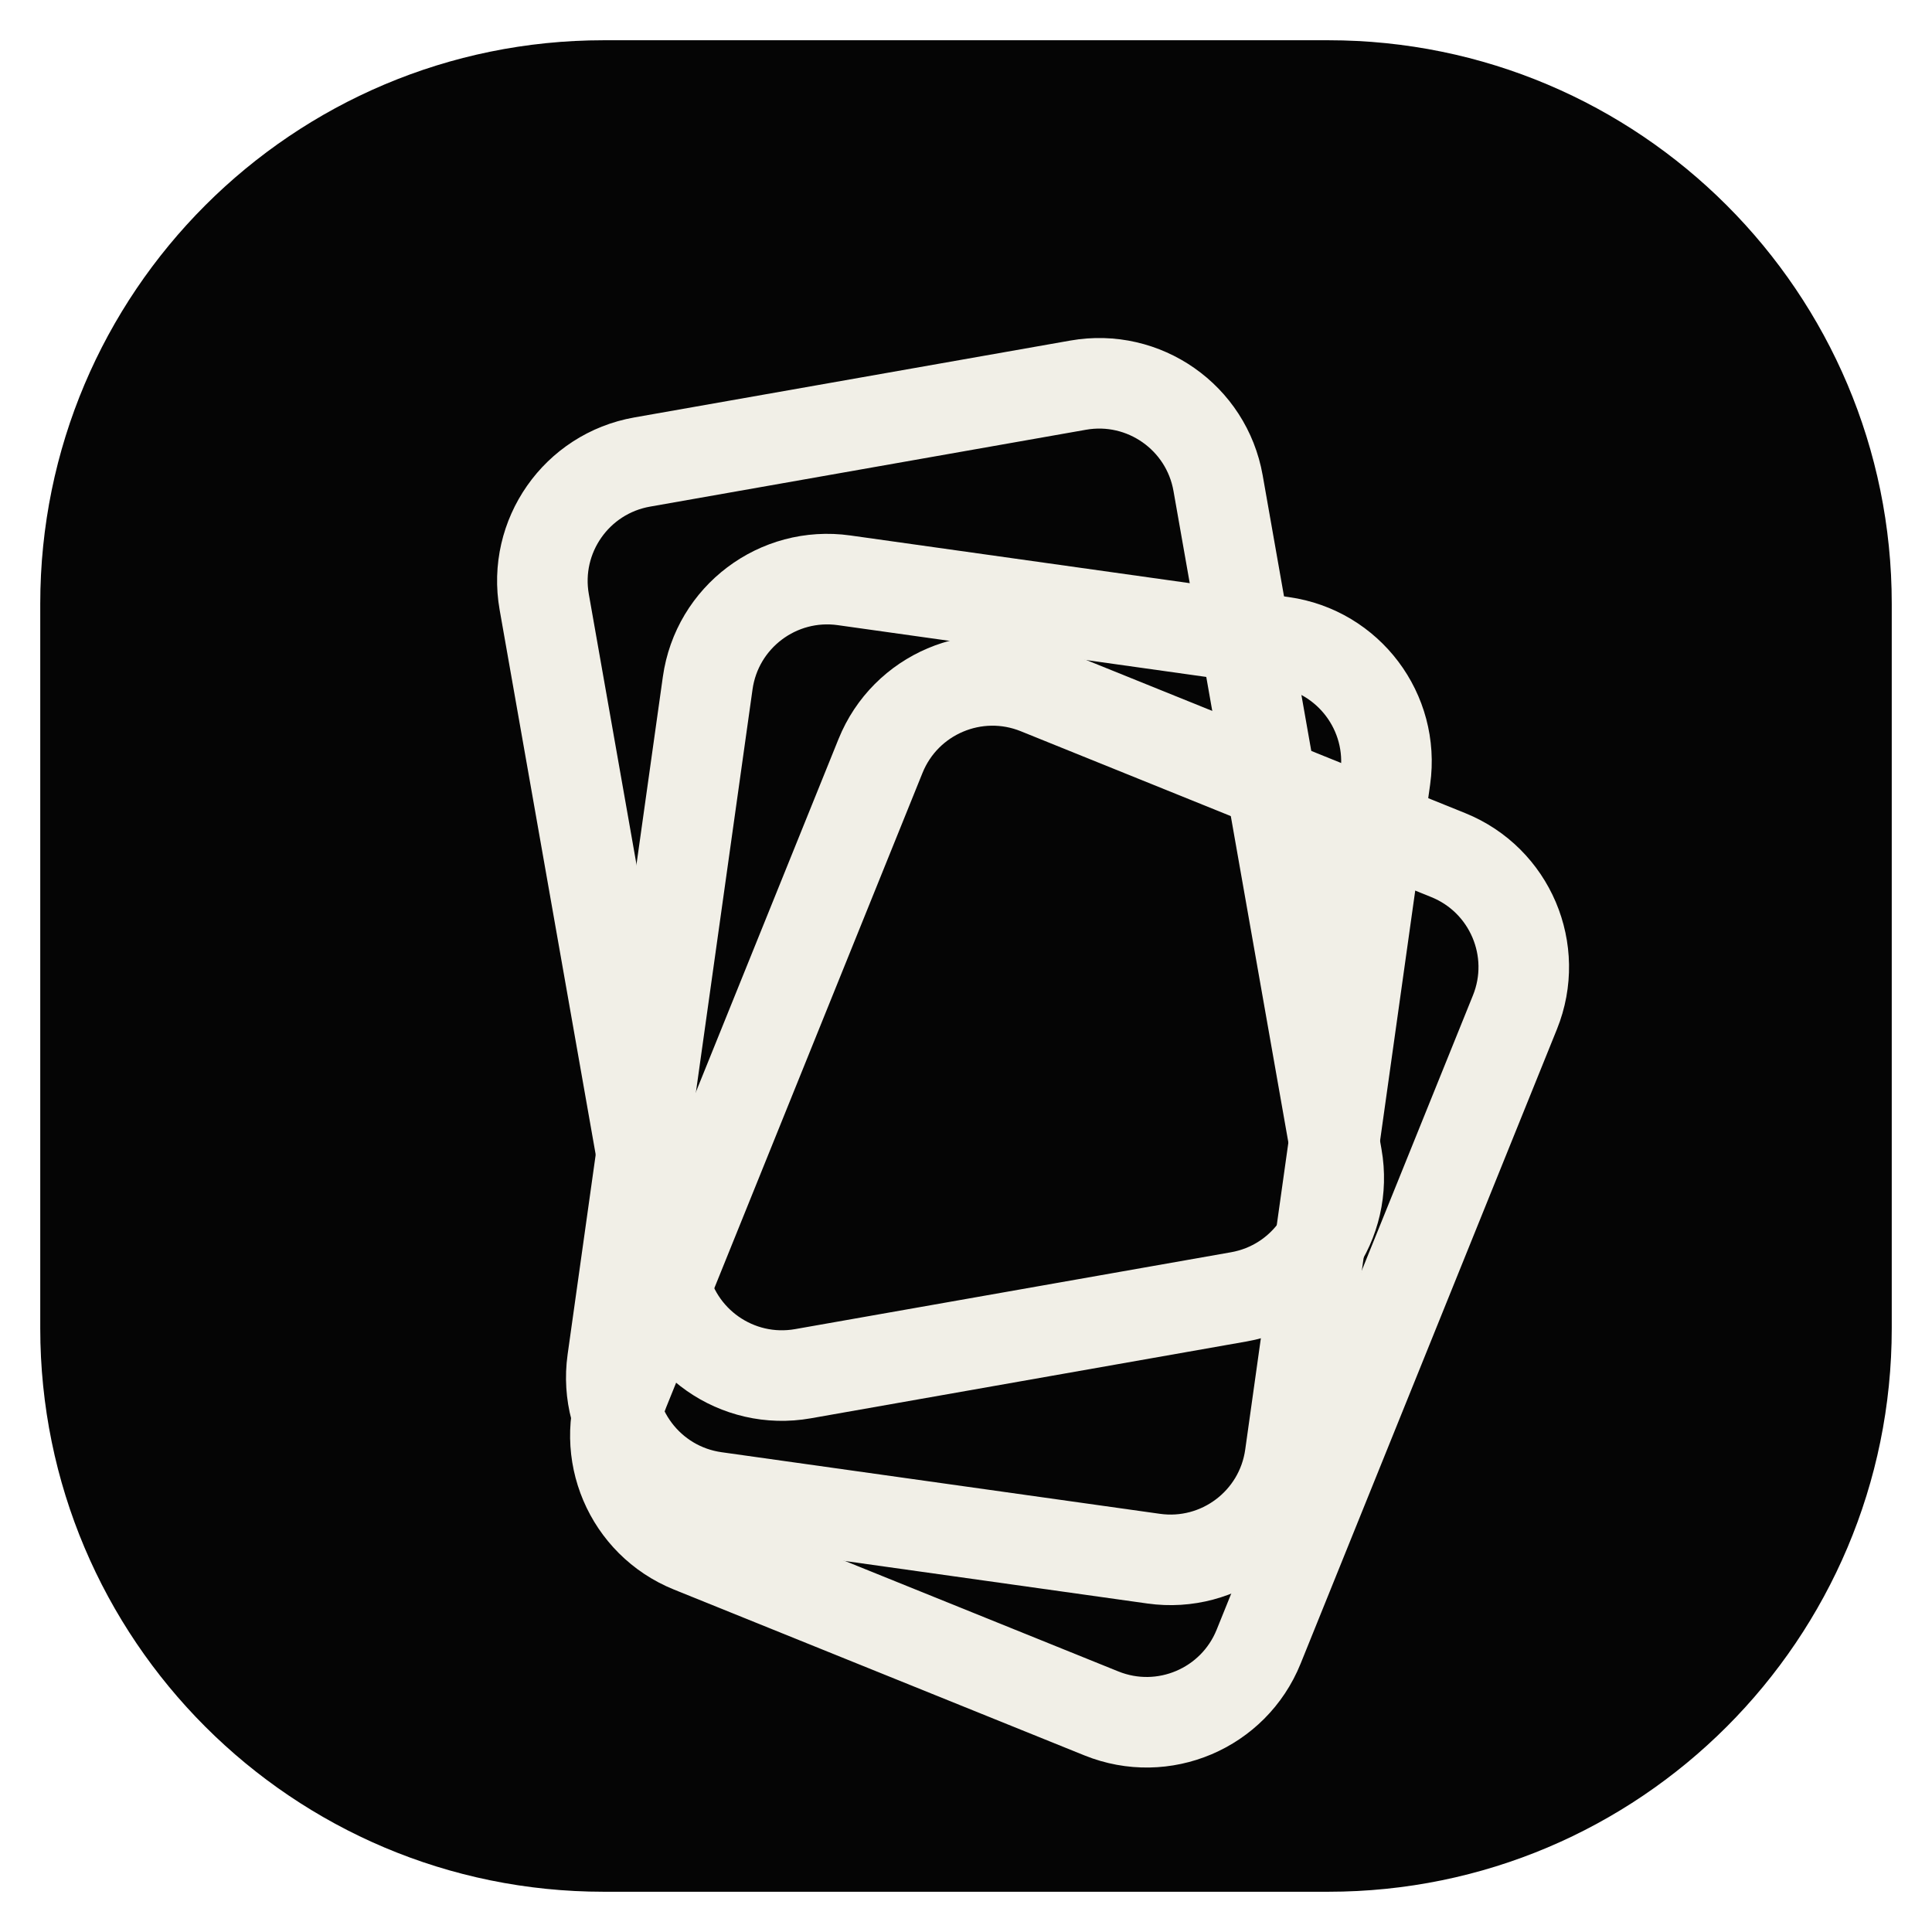
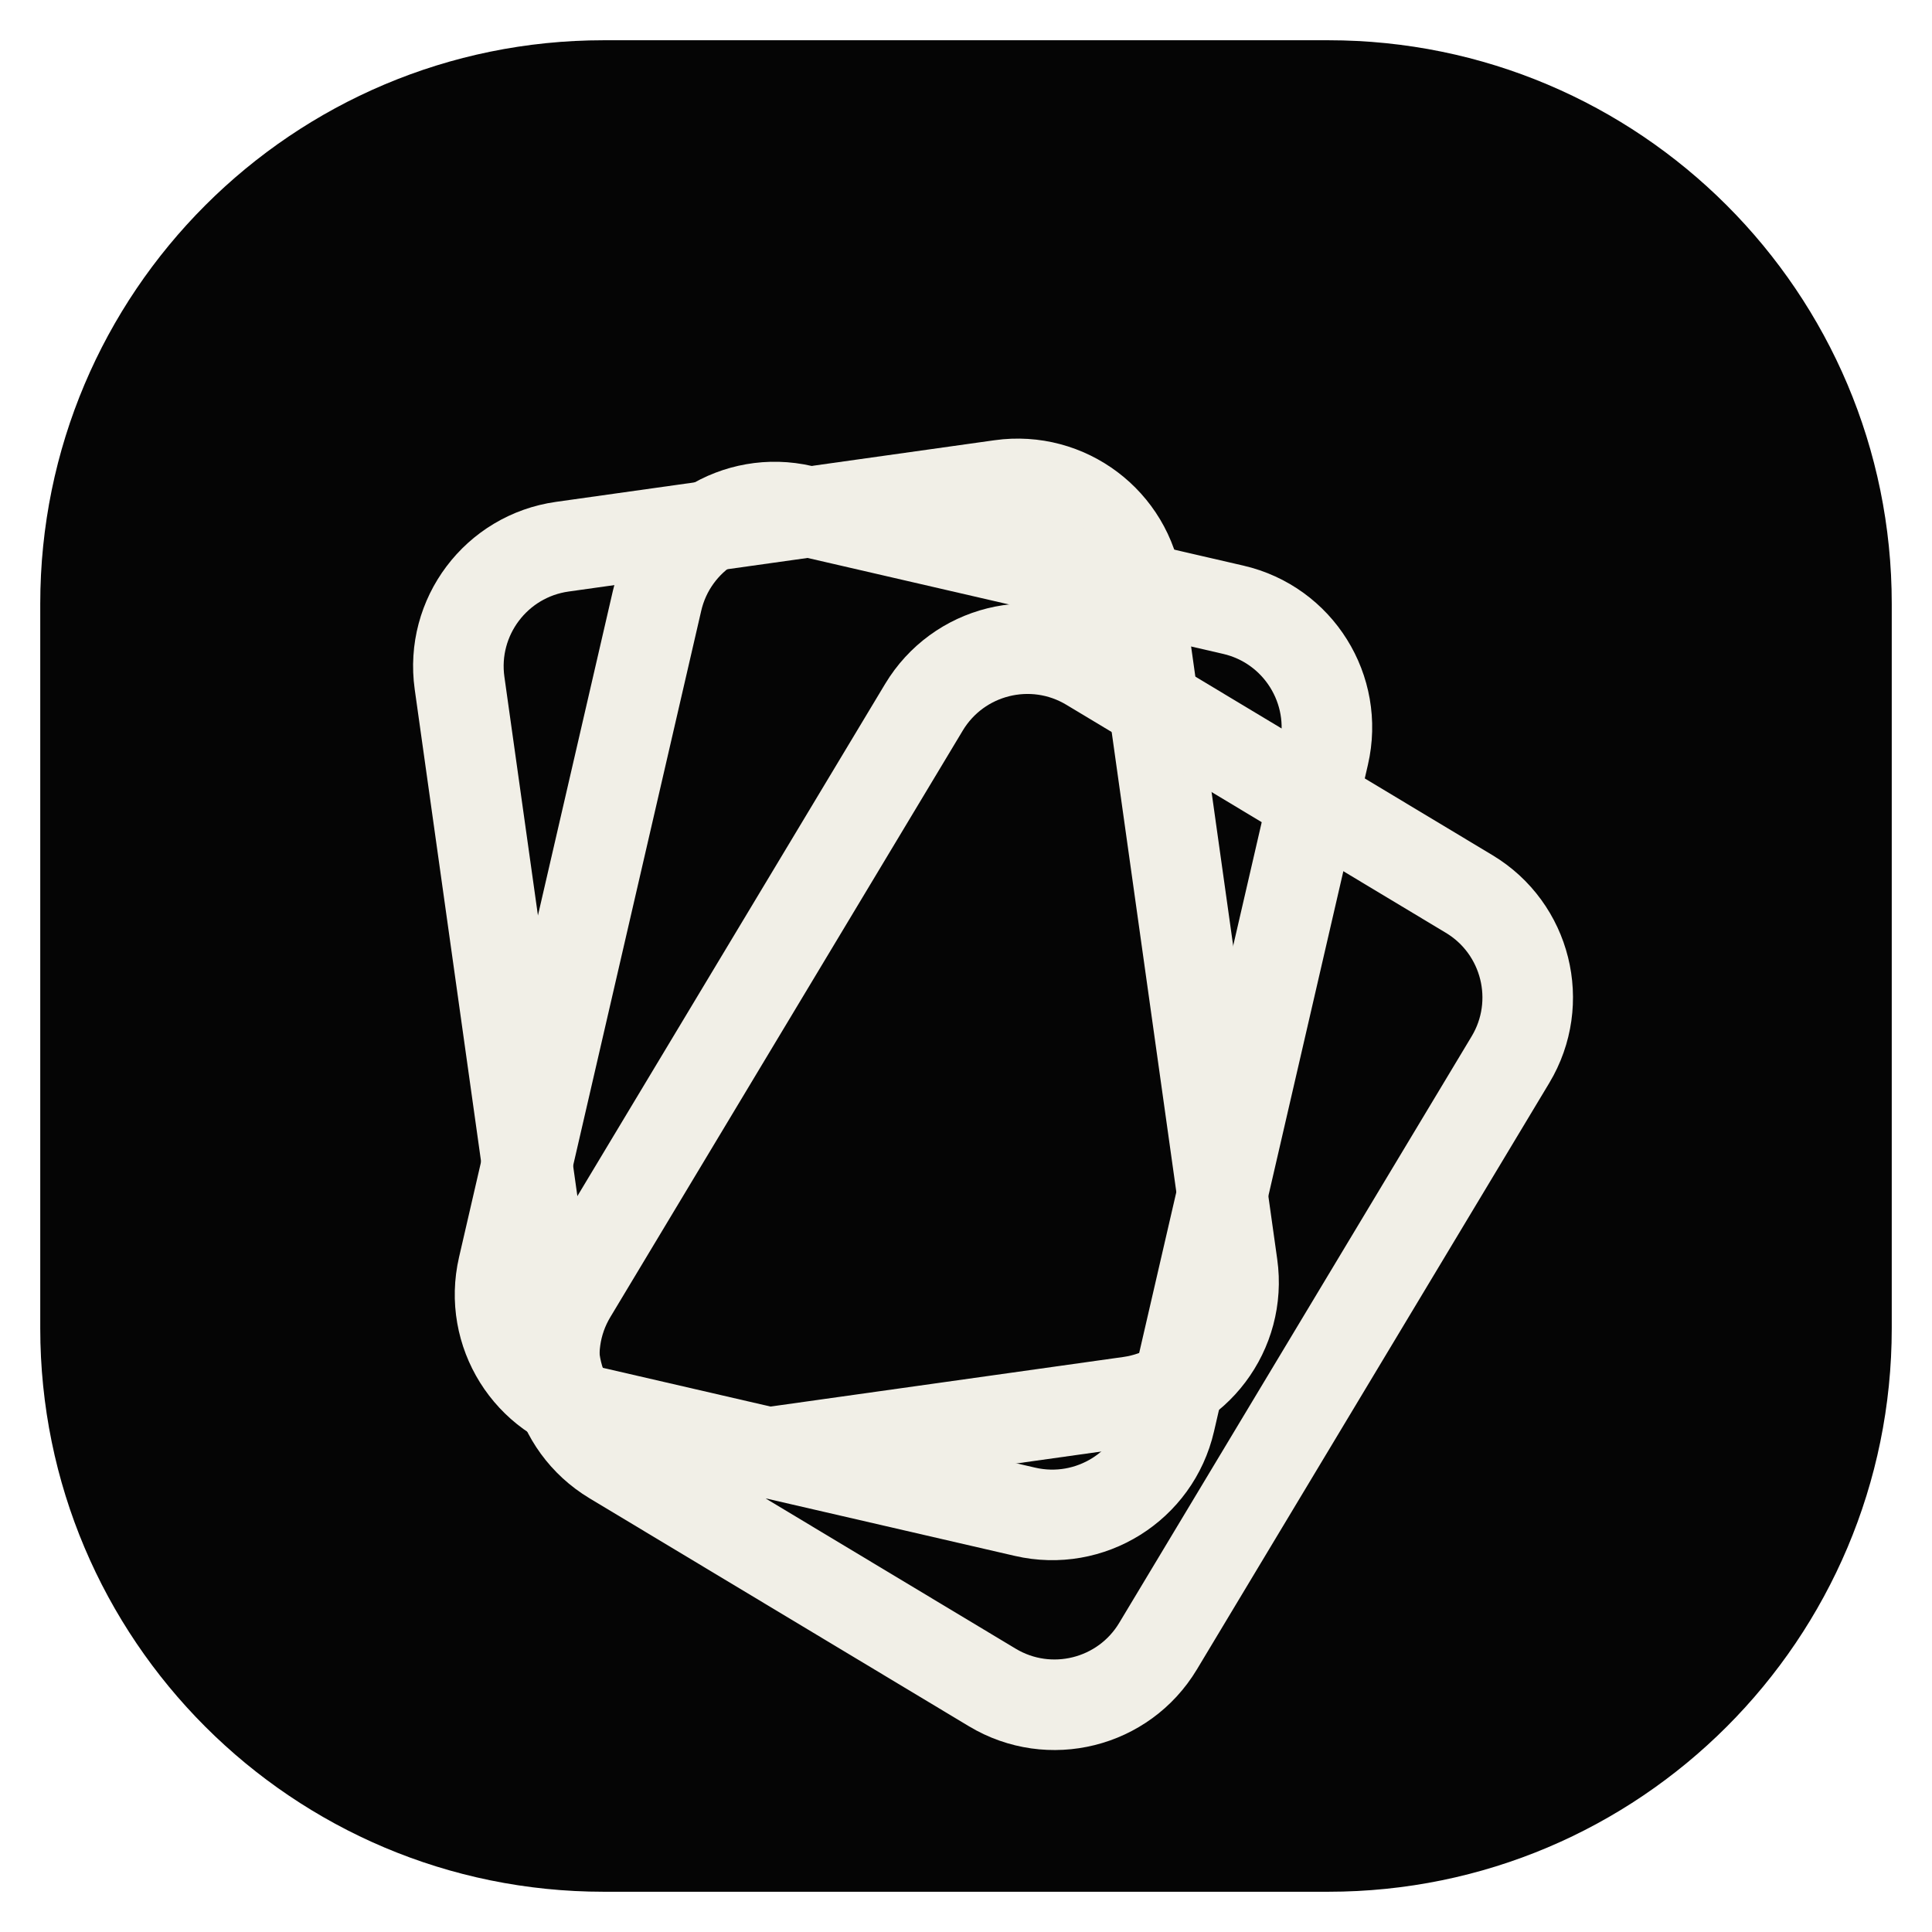
- <svg xmlns="http://www.w3.org/2000/svg" viewBox="0 0 96 96" fill="none">
+ <svg xmlns="http://www.w3.org/2000/svg" width="96" height="96" viewBox="0 0 96 96" fill="none">
  <rect x="2" y="2" width="92" height="92" rx="28" fill="#050505" />
-   <g stroke="#F1EFE7" stroke-width="4.5" stroke-linejoin="round" fill="none">
-     <rect x="26" y="24" width="34" height="46" rx="6" transform="rotate(-10 26 24)" />
-     <rect x="36" y="28" width="34" height="46" rx="6" transform="rotate(8 36 28)" />
-     <rect x="46" y="32" width="34" height="46" rx="6" transform="rotate(22 46 32)" />
+   <g stroke="#F1EFE7" stroke-width="4.5" stroke-linejoin="round">
+     <rect x="22" y="28" width="34" height="46" rx="6" transform="rotate(-8 22 28)" />
+     <rect x="34" y="24" width="34" height="46" rx="6" transform="rotate(13 34 24)" />
+     <rect x="49" y="30" width="34" height="46" rx="6" transform="rotate(31 49 30)" />
  </g>
</svg>
